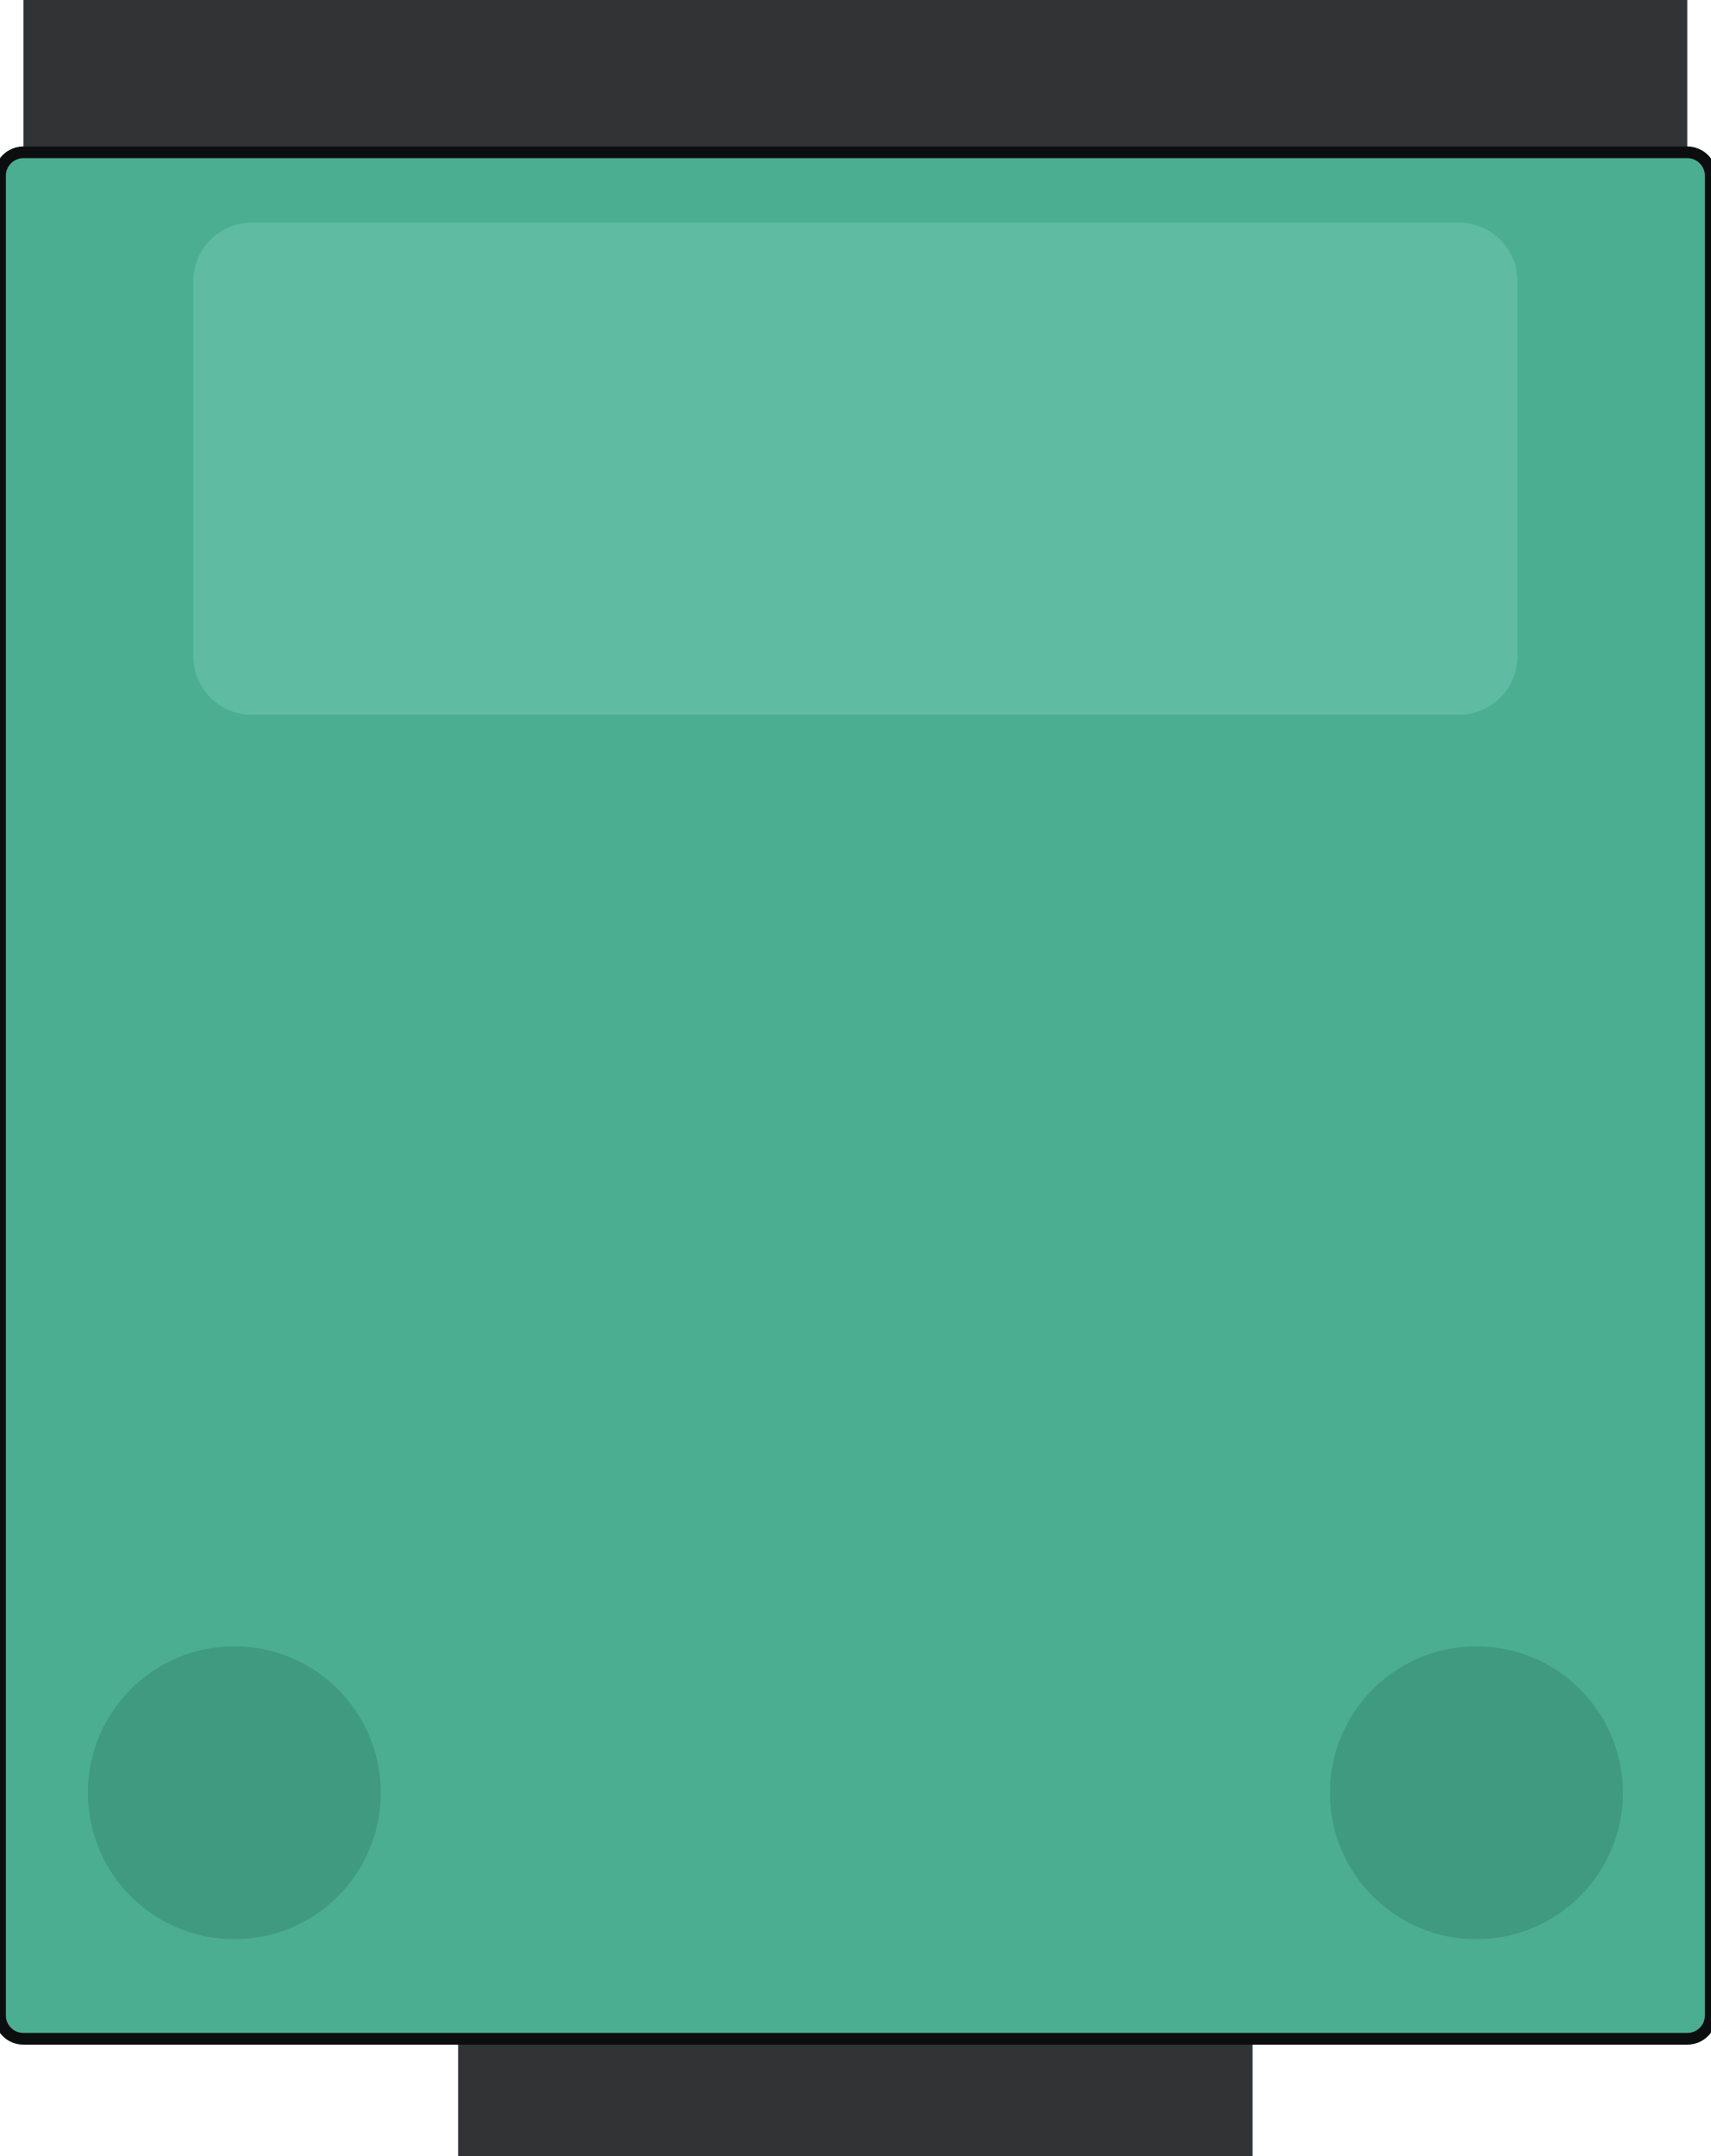
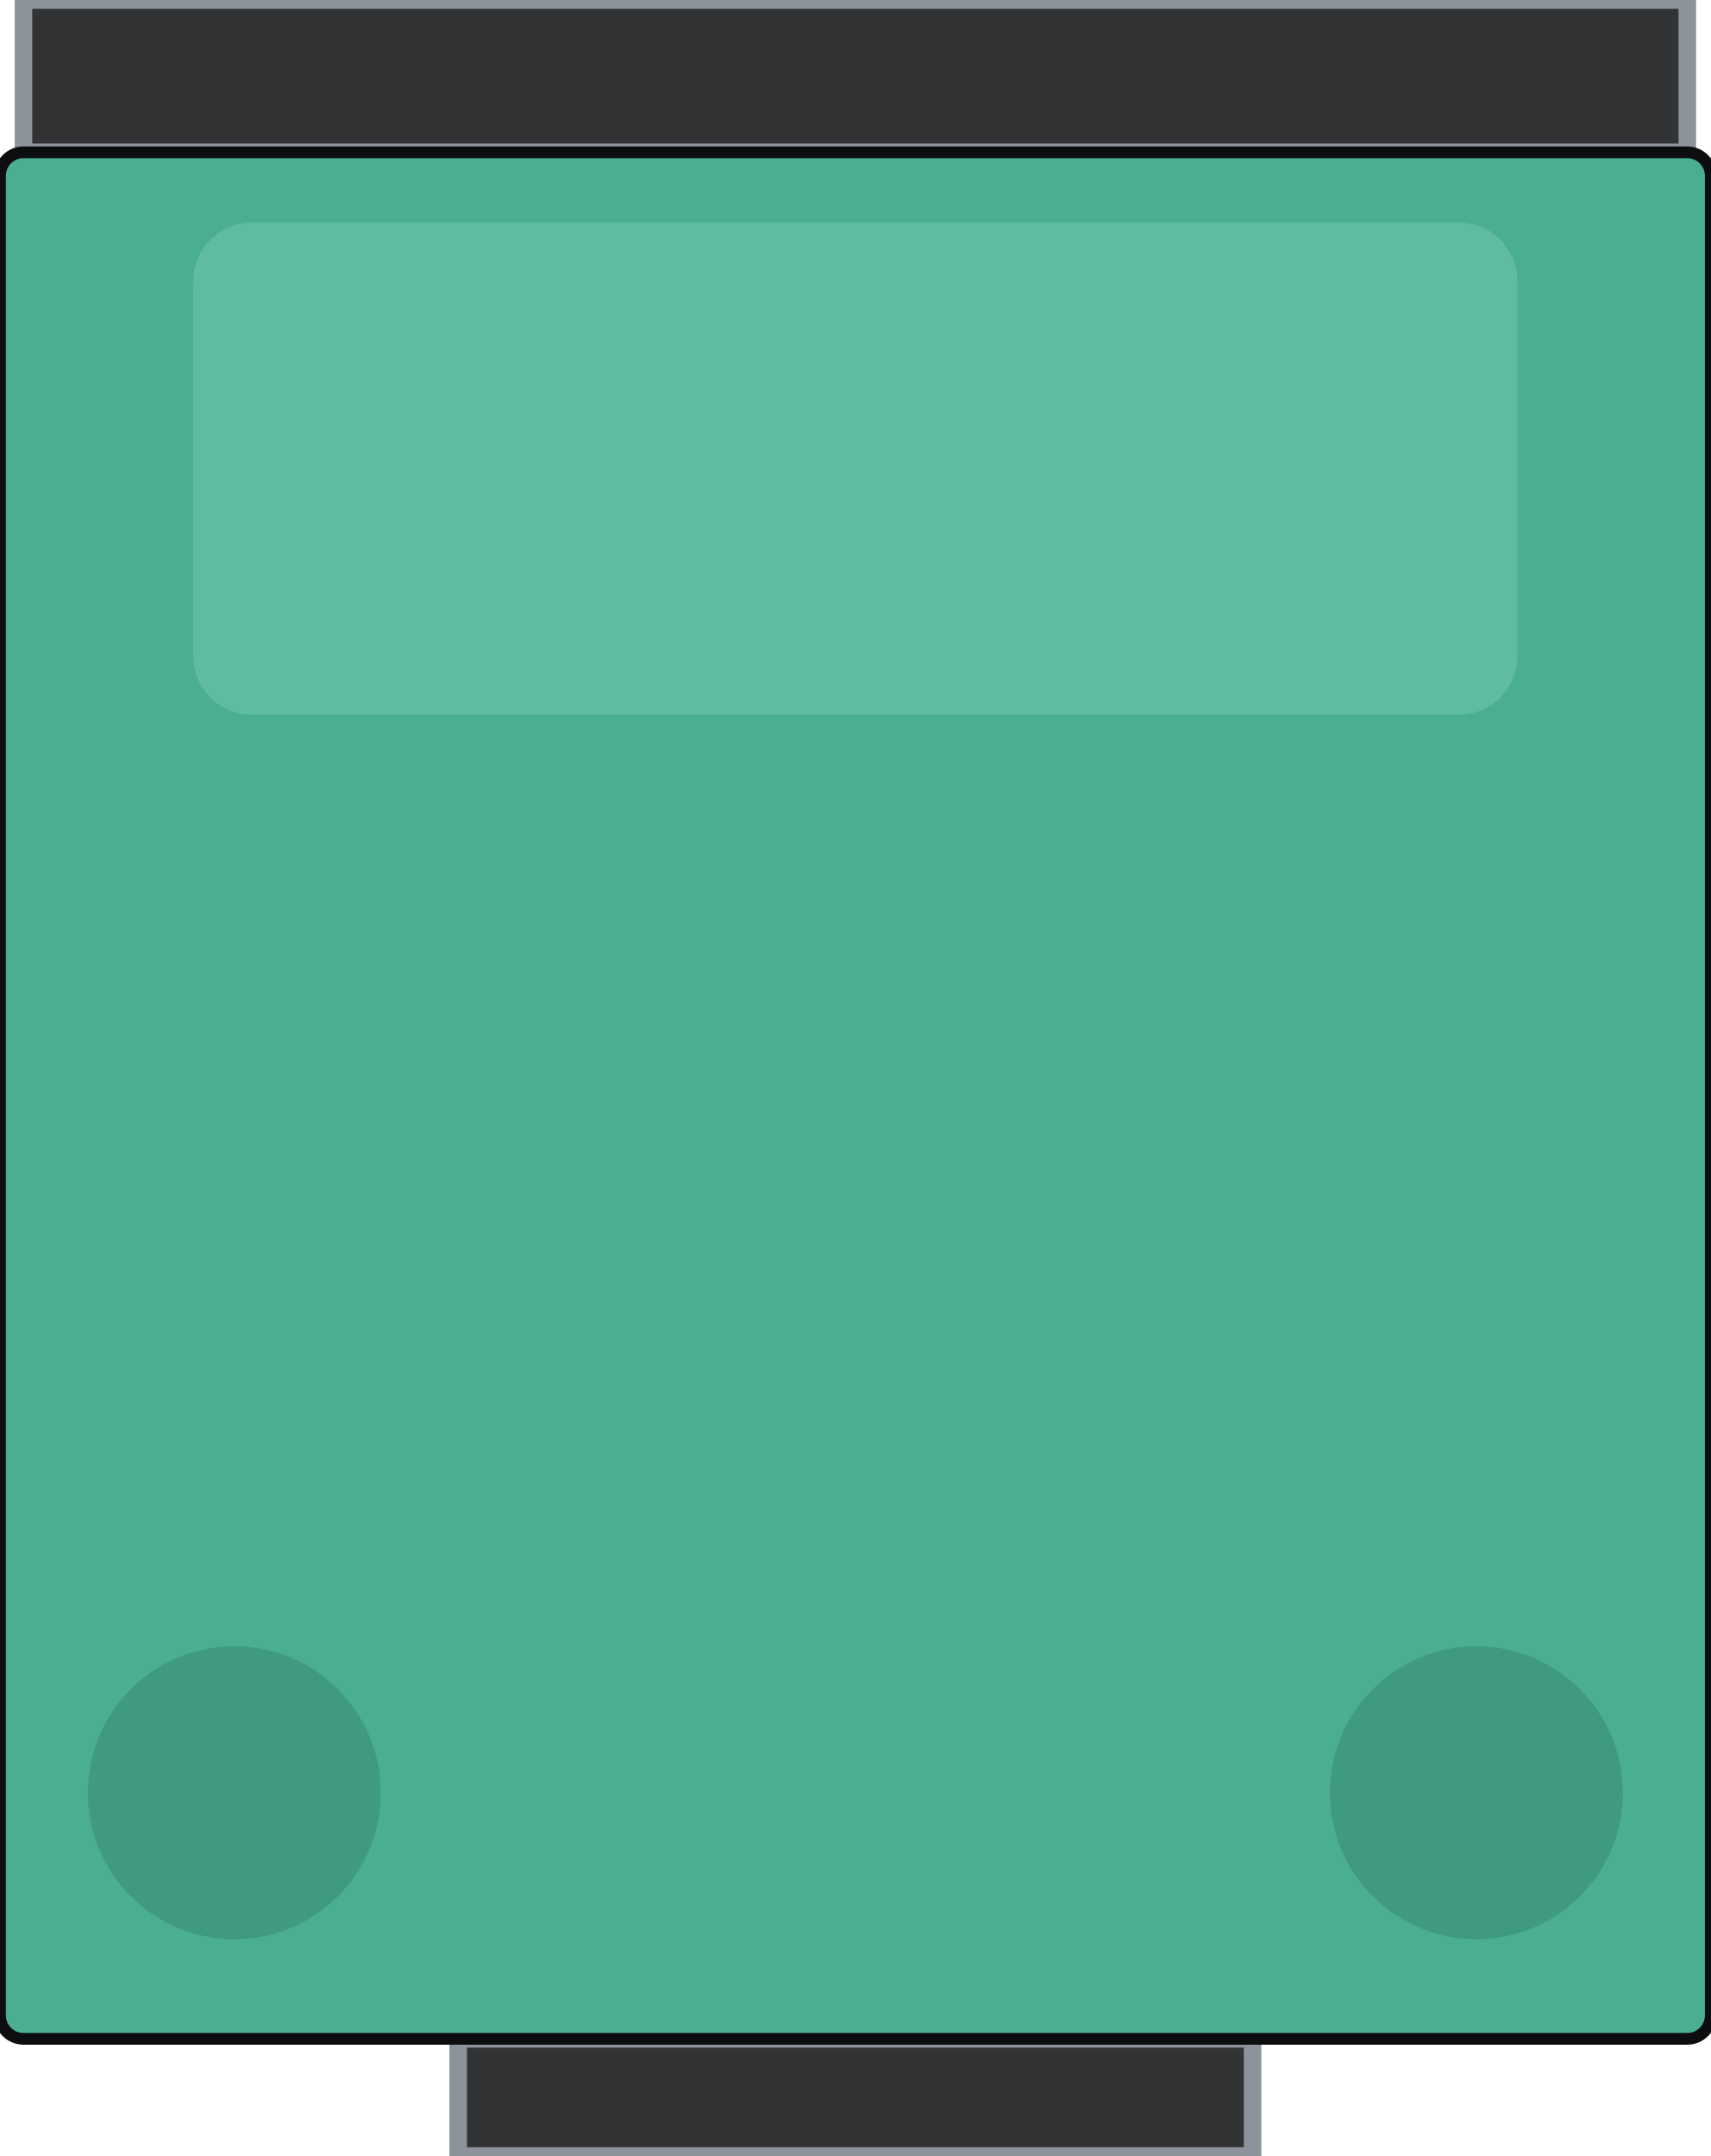
<svg xmlns="http://www.w3.org/2000/svg" width="14.6mm" height="18.4mm" viewBox="0 0 14.6 18.4">
-   <rect id="housing-top" x="0.2" y="0" width="14.2" height="1.3" fill="#323335" />
-   <rect id="housing-tab" x="3.91" y="17.4" width="6.78" height="1.0" fill="#323335" />
+   <rect id="housing-top" x="0.2" y="0" width="14.2" height="1.3" fill="#323335" stroke="#8d939a" stroke-width="0.15" />
+   <rect id="housing-tab" x="3.91" y="17.4" width="6.78" height="1.0" fill="#323335" stroke="#8d939a" stroke-width="0.15" />
  <rect id="frame" x="0" y="1.3" width="14.6" height="16.1" rx="0.2" fill="#4cae91" stroke="#0c0d0e" stroke-width="0.1" />
  <rect id="label" x="1.65" y="1.9" width="11.3" height="4.2" rx="0.5" fill="#5fbca2" />
  <circle id="mark-left" cx="2.0" cy="15.3" r="1.25" fill="#3f9a80" />
  <circle id="mark-right" cx="12.6" cy="15.3" r="1.25" fill="#3f9a80" />
</svg>
